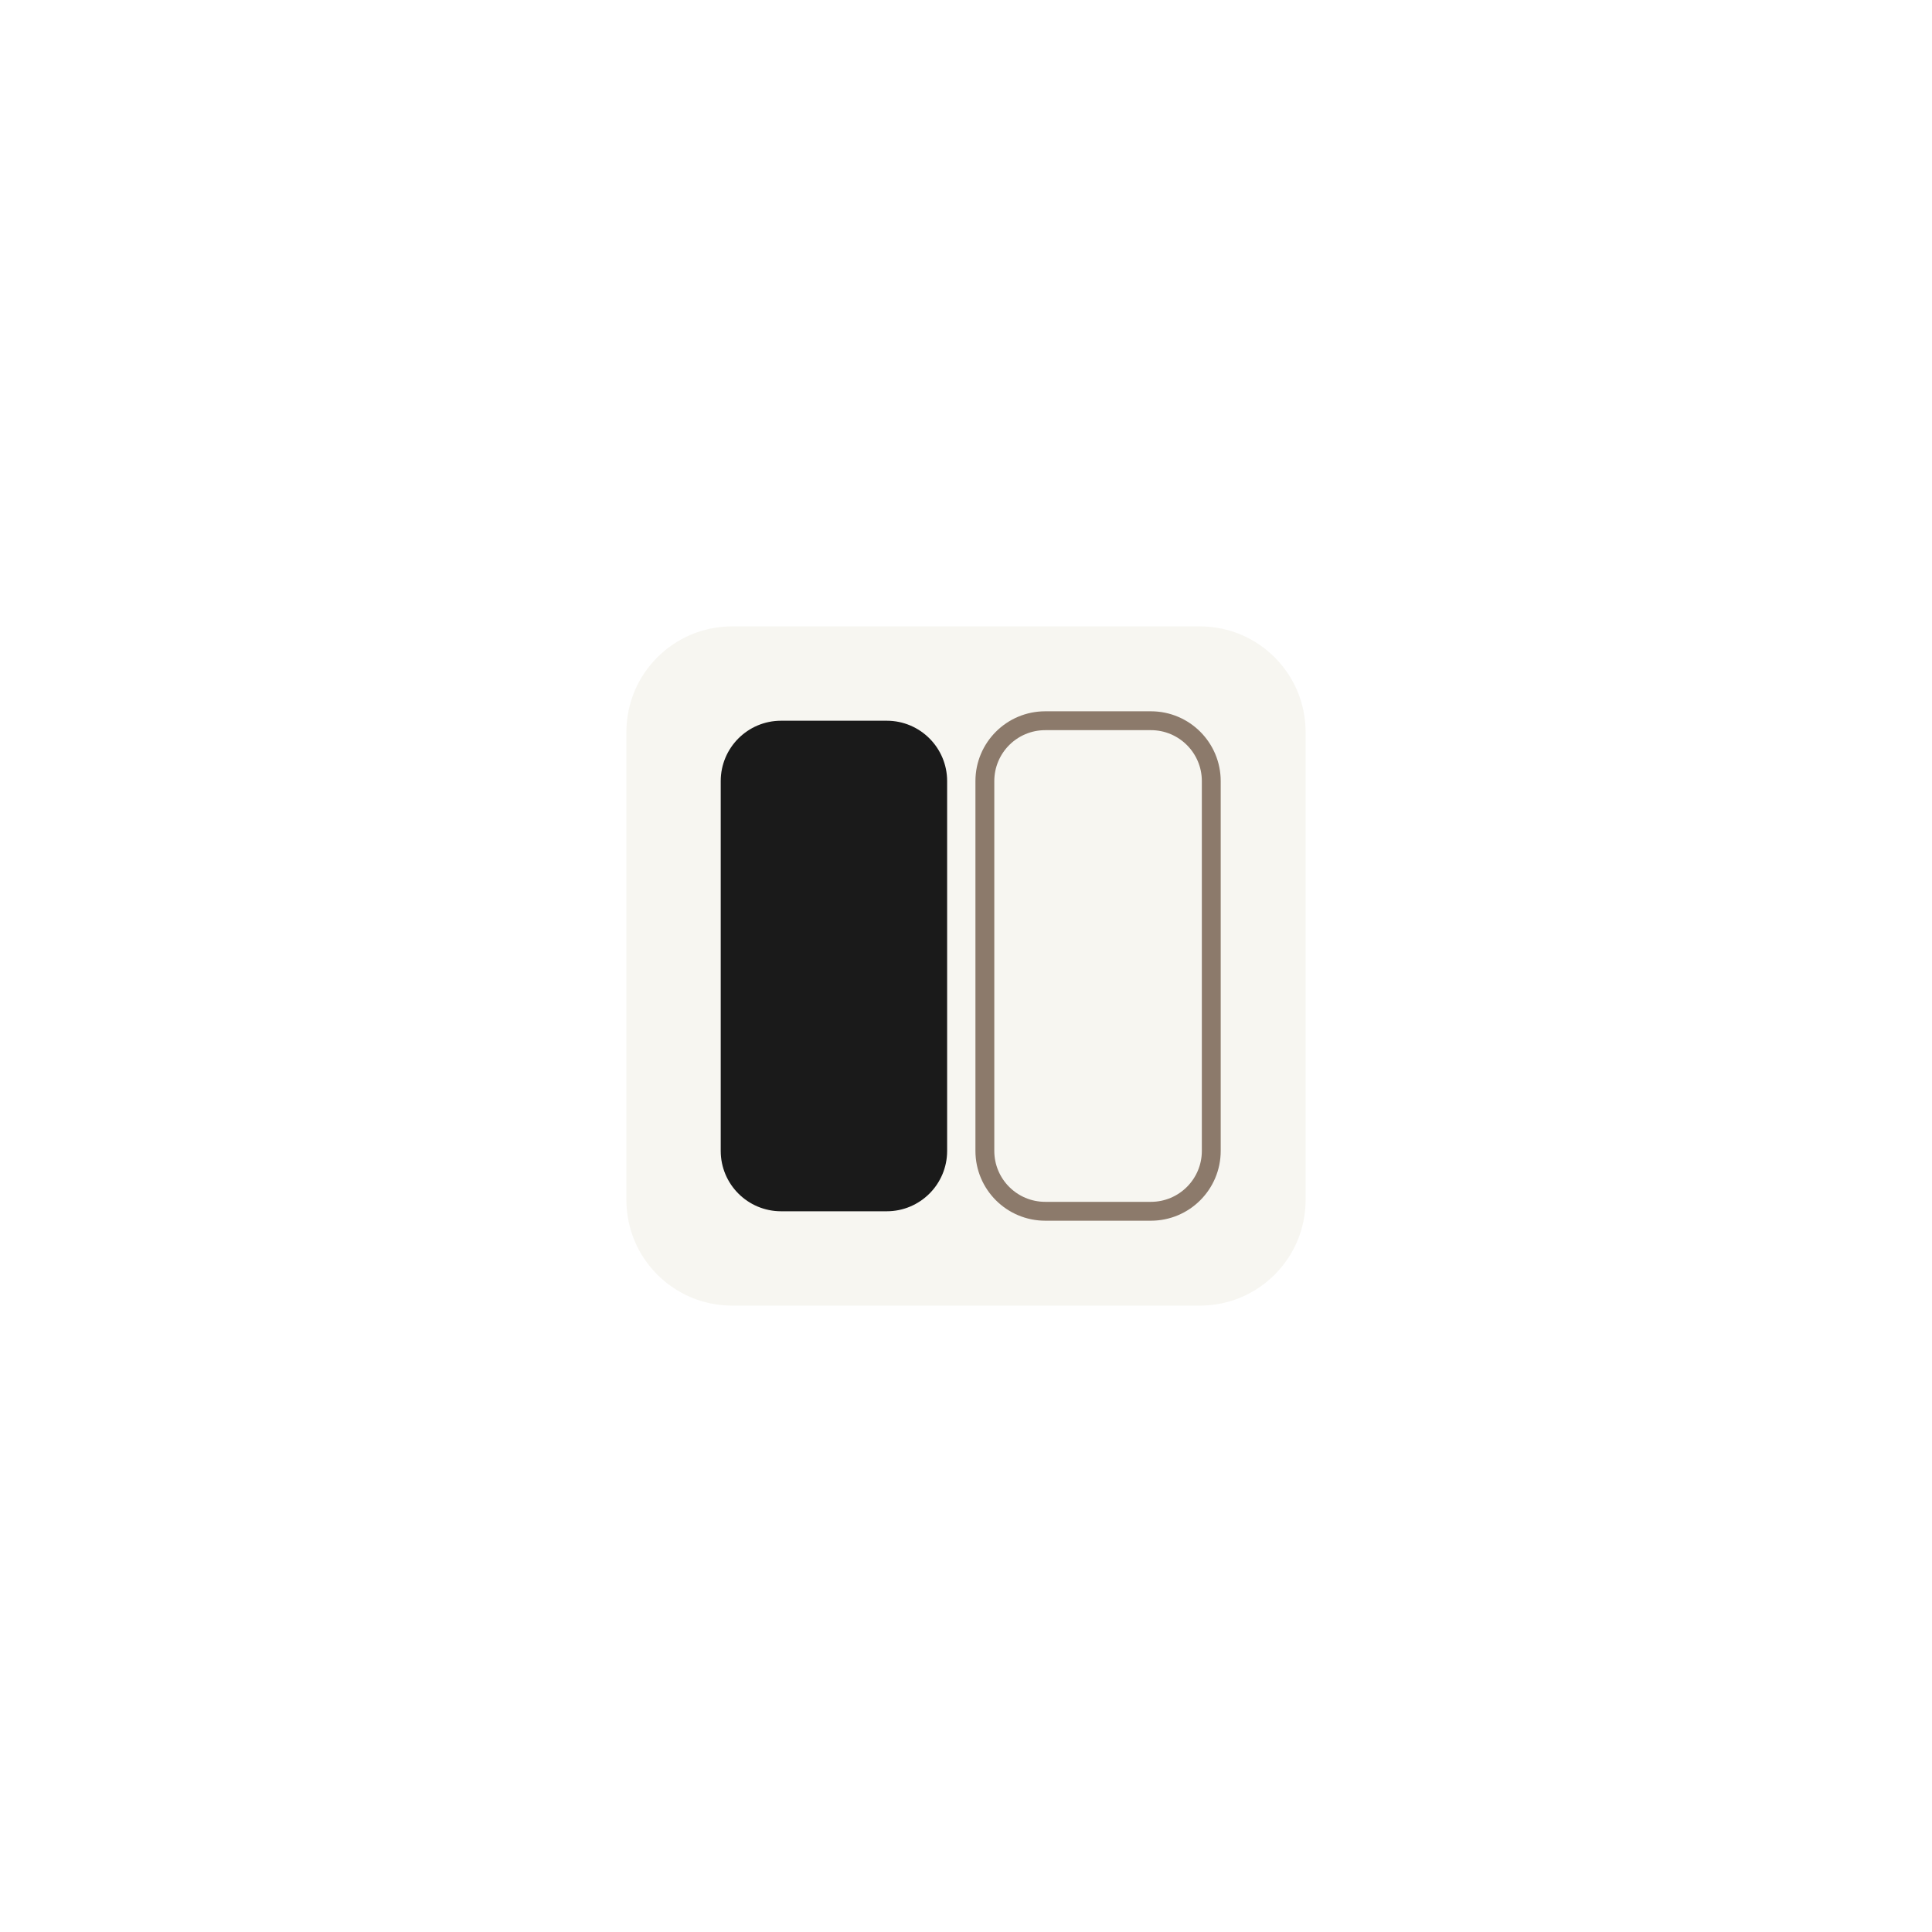
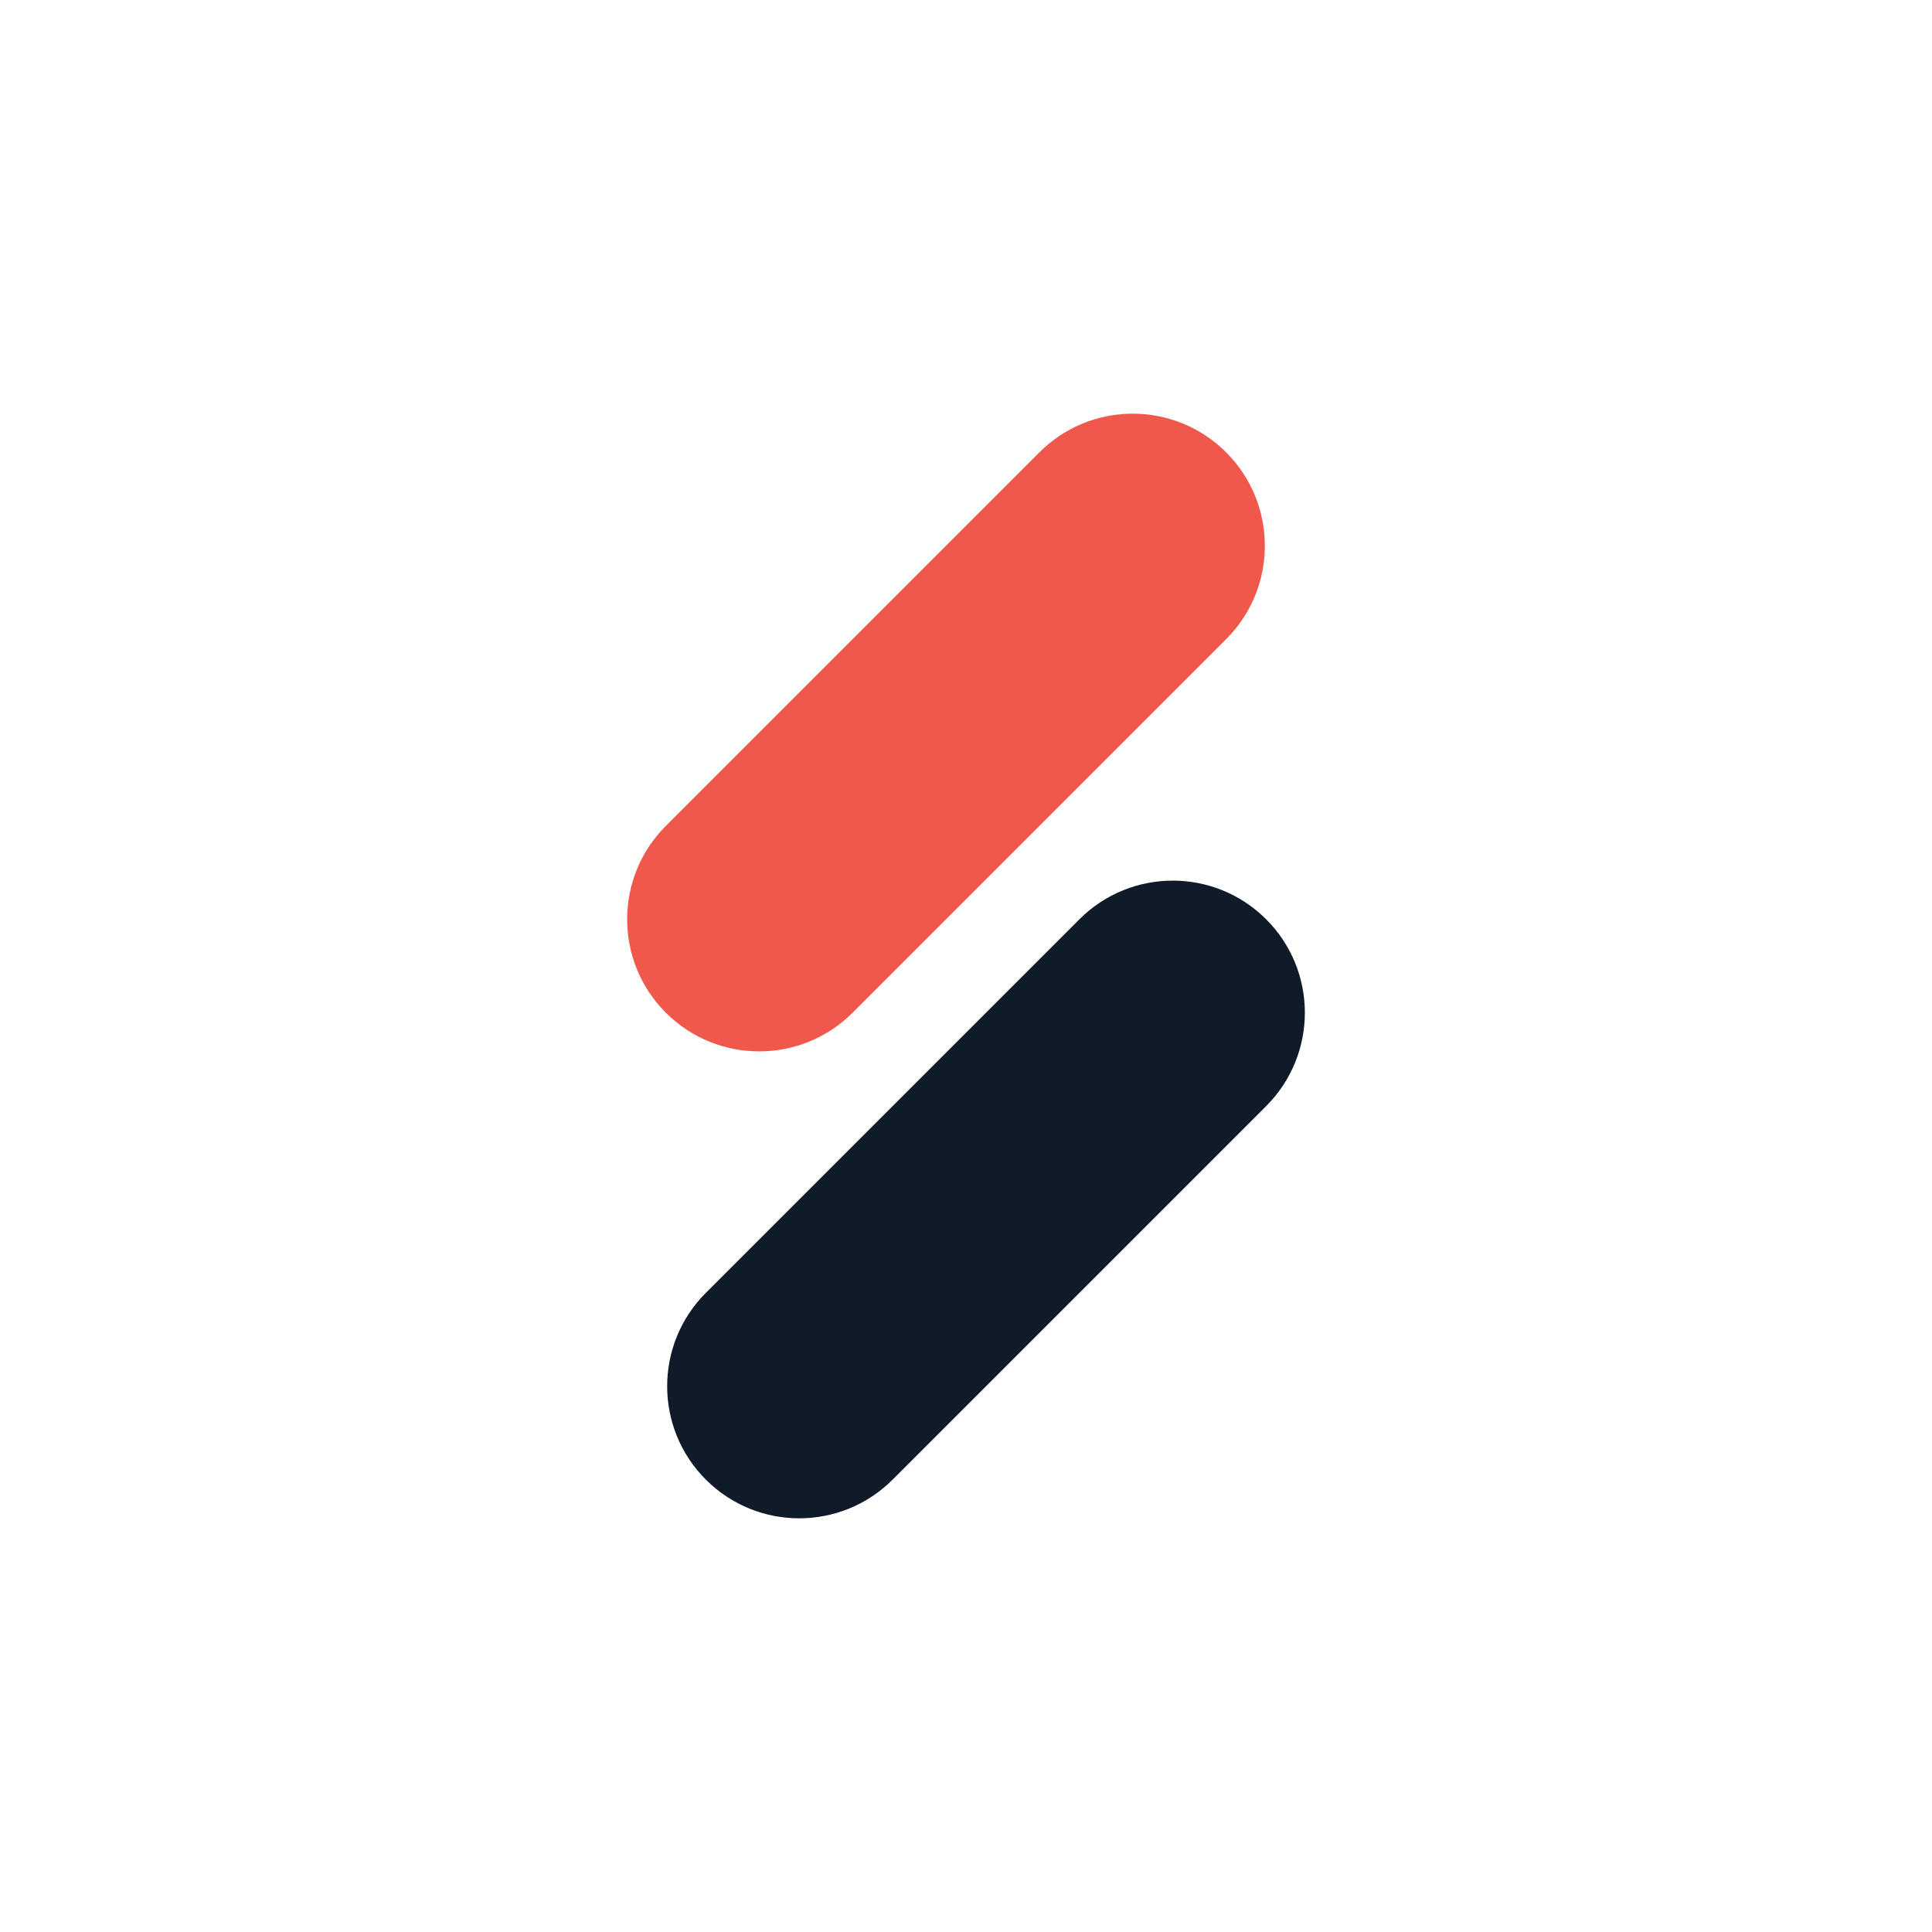
- <svg xmlns="http://www.w3.org/2000/svg" viewBox="0 0 1024 1024" width="1024" height="1024">
-   <rect x="332" y="332" width="360" height="360" rx="56" ry="56" fill="#F7F6F1" />
-   <rect x="382" y="382" width="120" height="260" rx="32" ry="32" fill="#1A1A1A" />
-   <rect x="522" y="382" width="120" height="260" rx="32" ry="32" fill="none" stroke="#8C7A6B" stroke-width="10" />
+ <svg xmlns="http://www.w3.org/2000/svg" width="1024" height="1024" viewBox="0 0 1024 1024">
+   <g transform="rotate(-45 512 512)">
+     <rect x="382" y="347" width="420" height="140" rx="70" fill="#F0584B" />
+     <rect x="222" y="537" width="420" height="140" rx="70" fill="#101B29" />
+   </g>
</svg>
